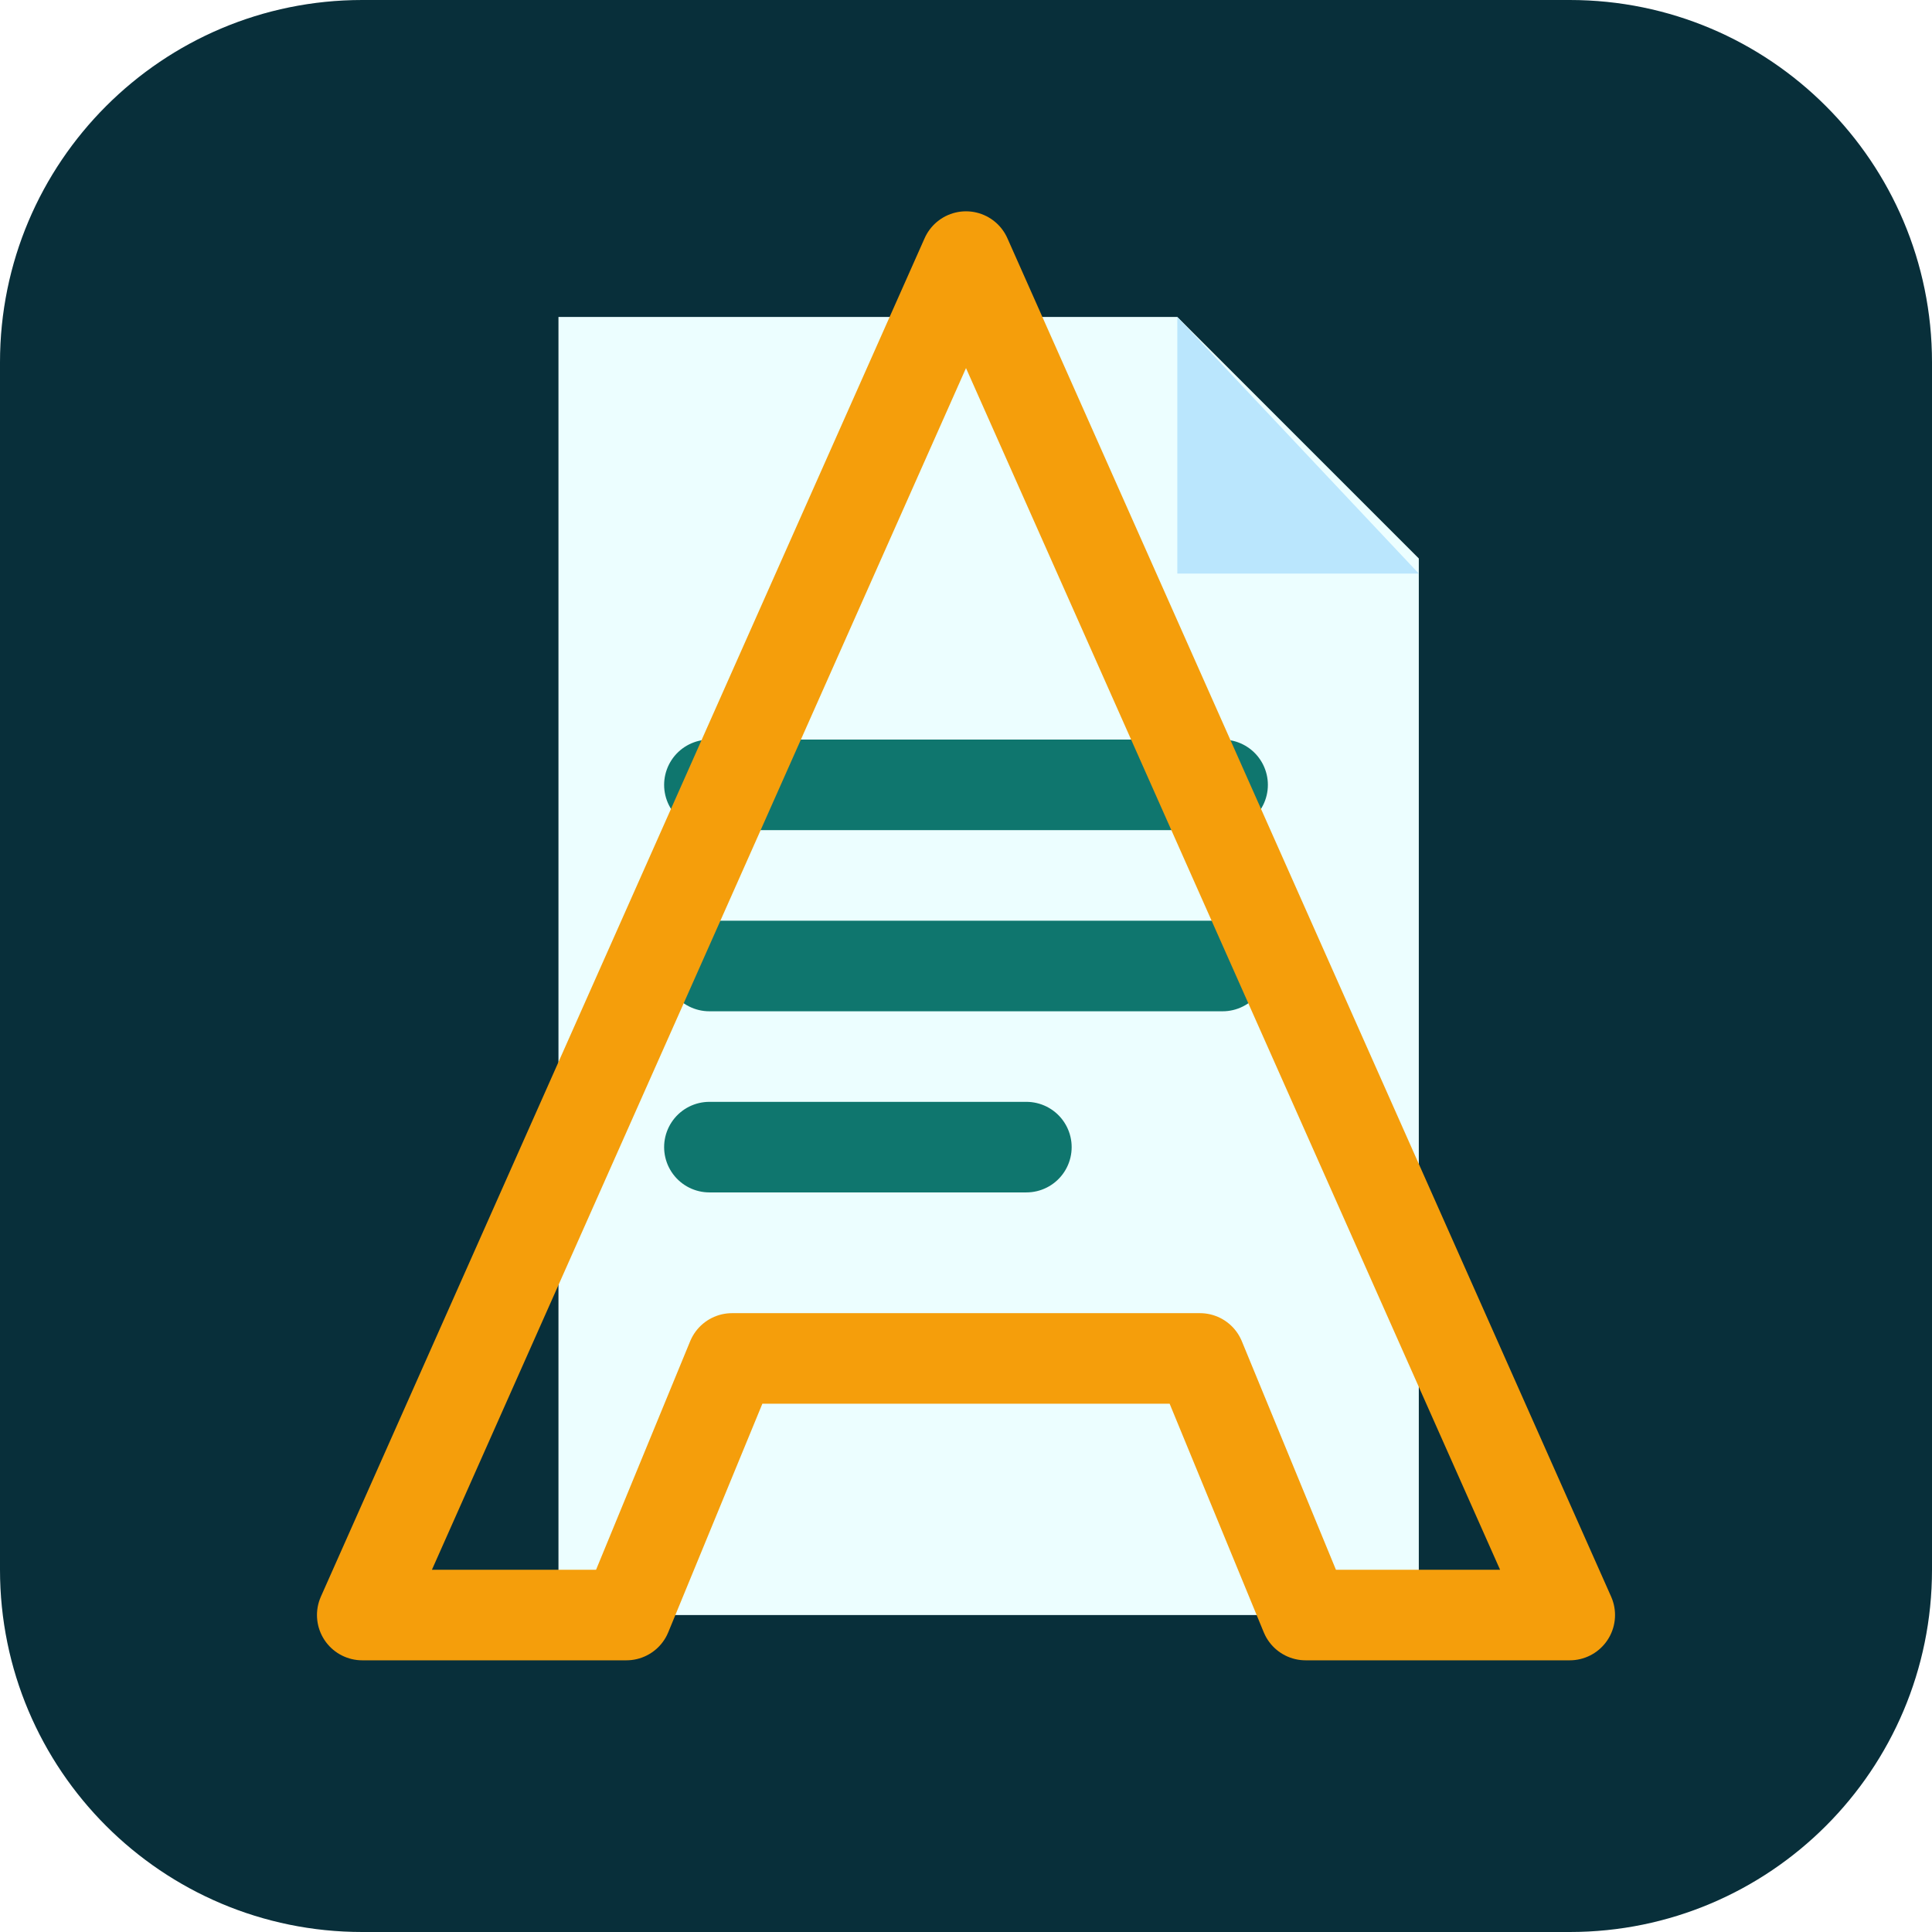
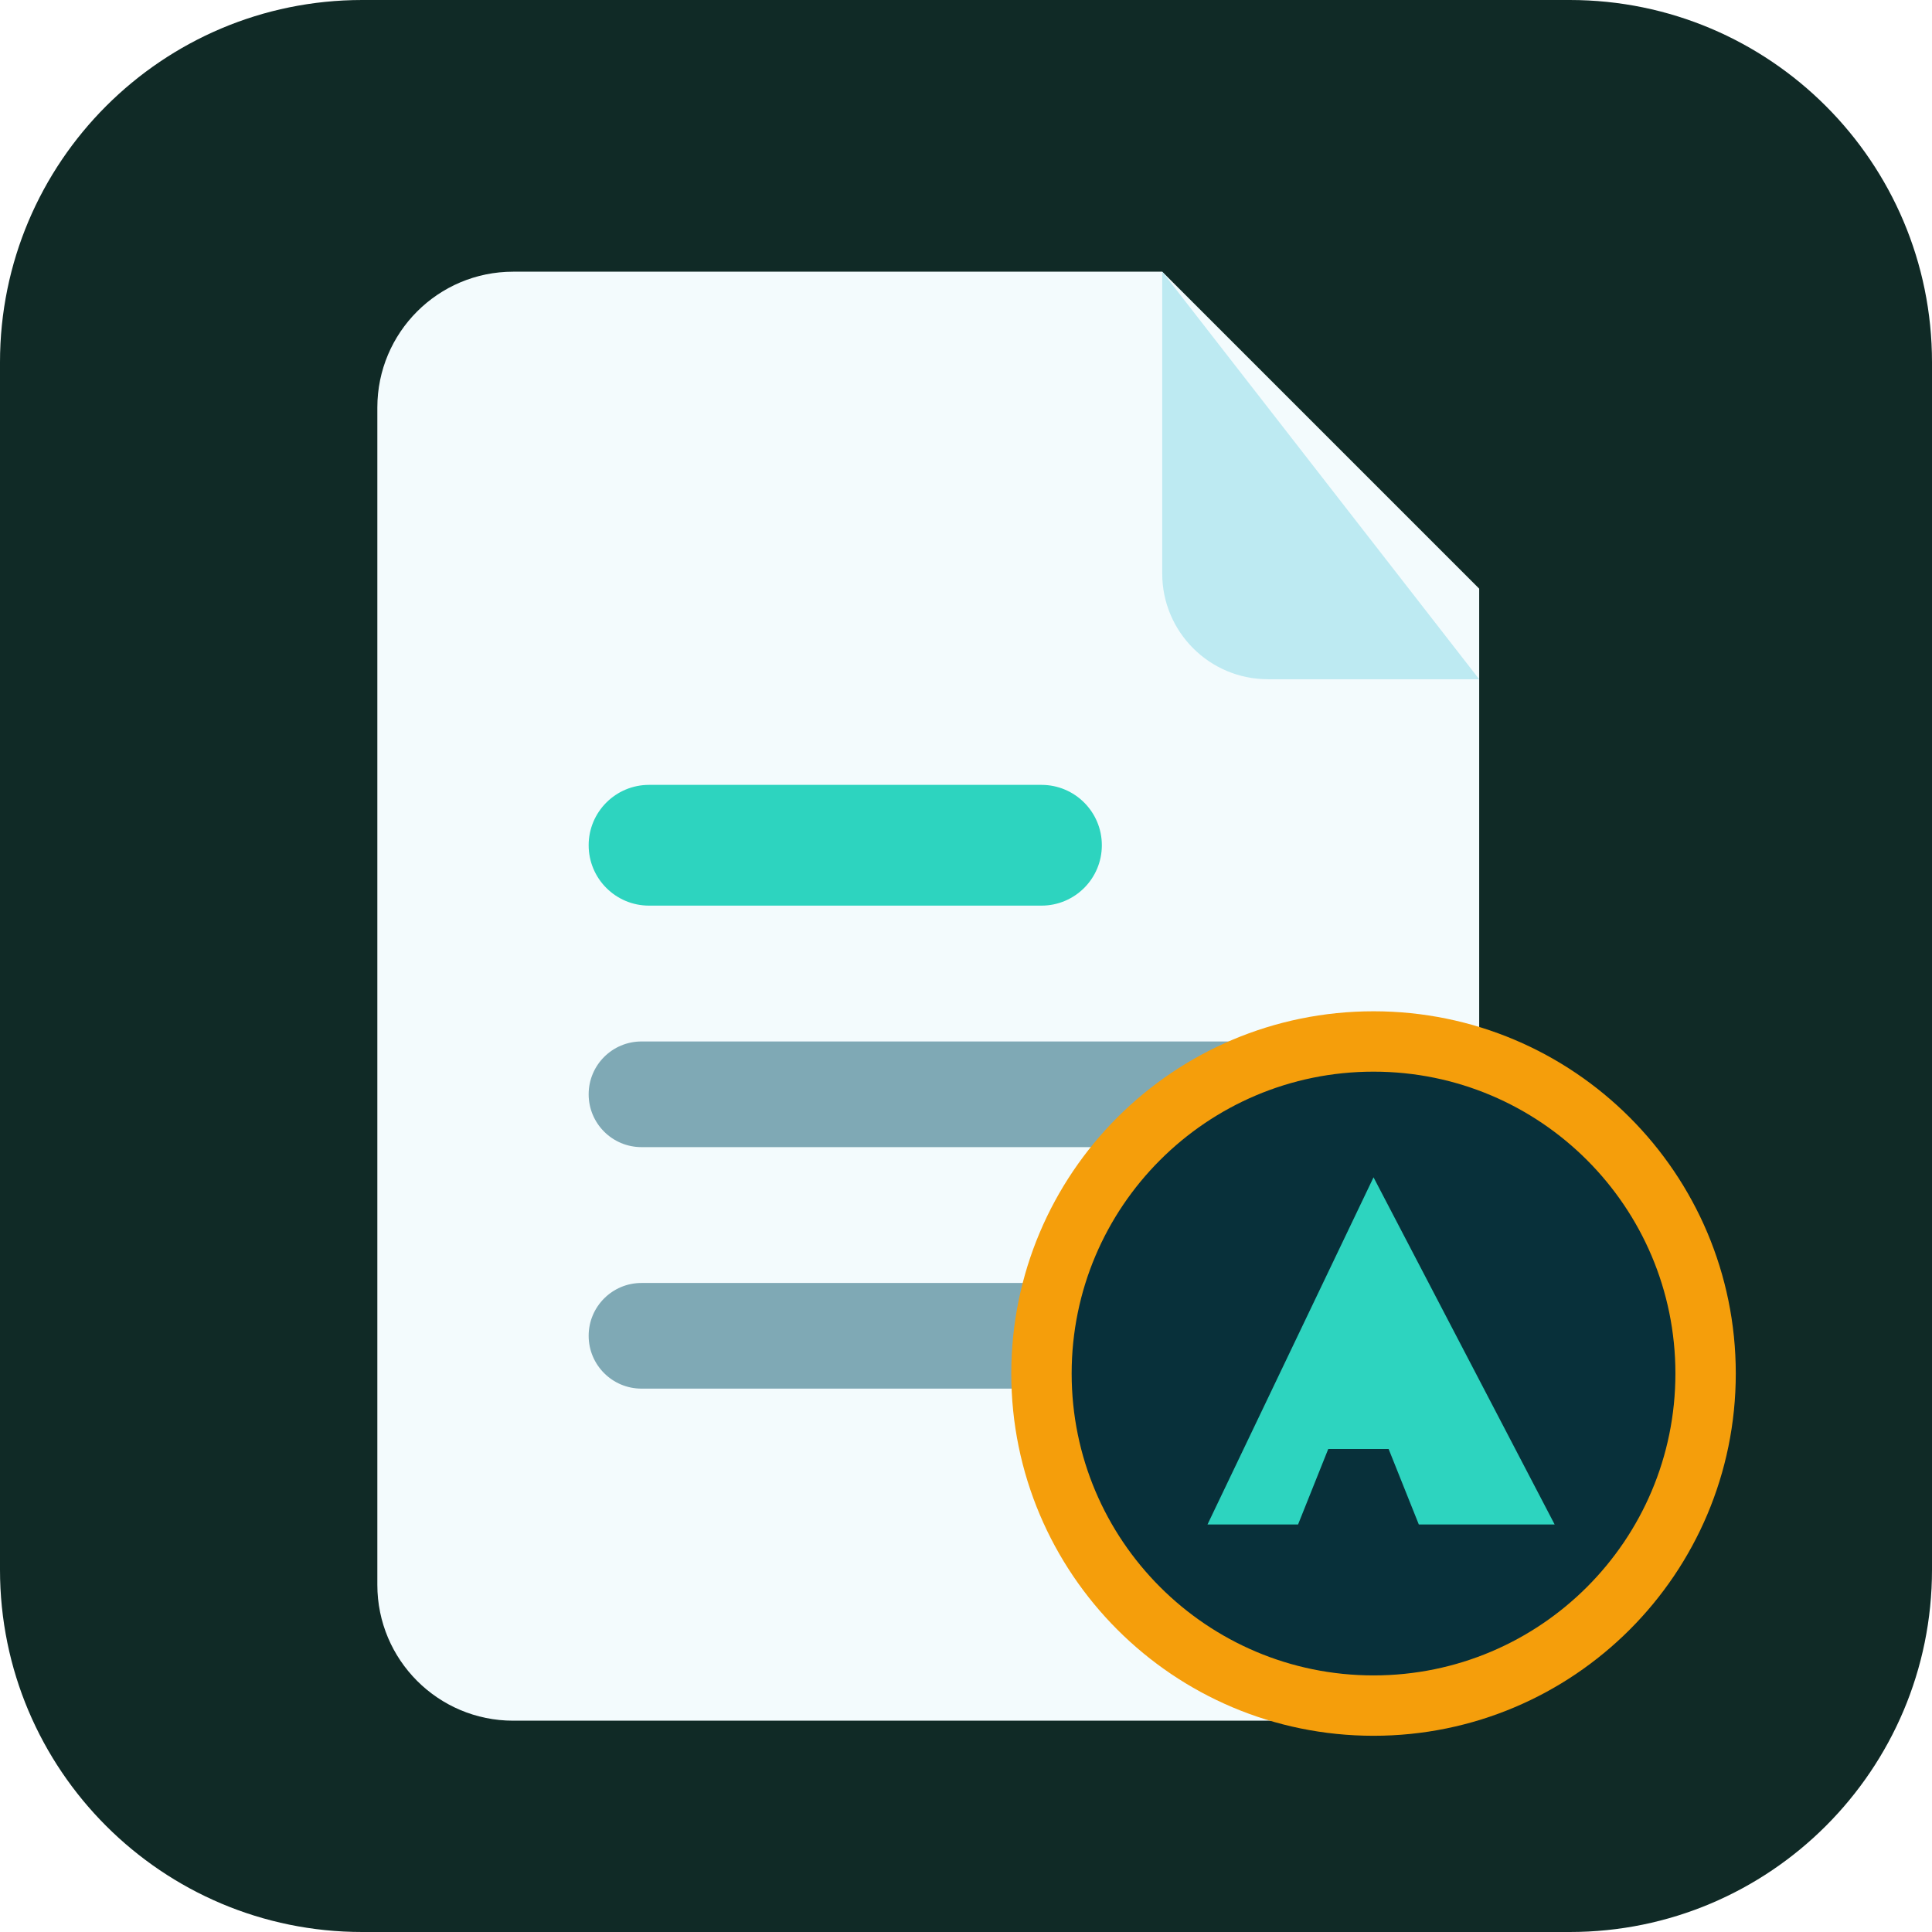
- <svg xmlns="http://www.w3.org/2000/svg" viewBox="0 0 256 256" role="img" aria-labelledby="title desc">
-   <rect width="256" height="256" rx="48" fill="#082f3a" />
-   <path d="M74 42h82l32 32v140H74z" fill="#ecfeff" />
-   <path d="M156 42v34h32" fill="#bae6fd" />
-   <path d="M94 104h68M94 128h68M94 152h42" fill="none" stroke="#0f766e" stroke-width="12" stroke-linecap="round" />
-   <path d="M48 214 128 34l80 180h-35l-14-34H97l-14 34z" fill="none" stroke="#f59e0b" stroke-width="12" stroke-linejoin="round" />
+ <svg xmlns="http://www.w3.org/2000/svg" viewBox="0 0 128 128" role="img" aria-label="ATLAS Simple File Editor">
+   <rect width="128" height="128" rx="24" fill="#102a26" />
+   <path d="M34 18h43l21 21v66a9 9 0 0 1-9 9H34a9 9 0 0 1-9-9V27a9 9 0 0 1 9-9Z" fill="#f3fbfd" />
+   <path d="M77 18v20a7 7 0 0 0 7 7h14L77 18Z" fill="#bdeaf2" />
+   <rect x="39" y="52" width="34" height="8" rx="4" fill="#2dd4bf" />
+   <rect x="39" y="69" width="46" height="7" rx="3.5" fill="#7fa9b5" />
+   <rect x="39" y="85" width="36" height="7" rx="3.5" fill="#7fa9b5" />
+   <circle cx="91" cy="91" r="22" fill="#08303a" stroke="#f59e0b" stroke-width="4" />
+   <path d="M80 101 91 78l12 23h-9l-2-5h-4l-2 5h-6Z" fill="#2dd4bf" />
</svg>
